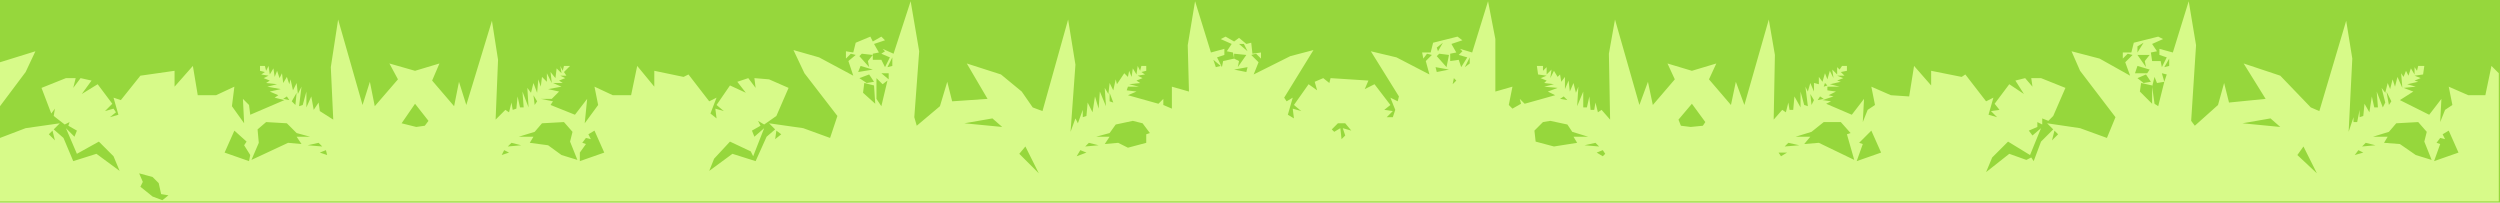
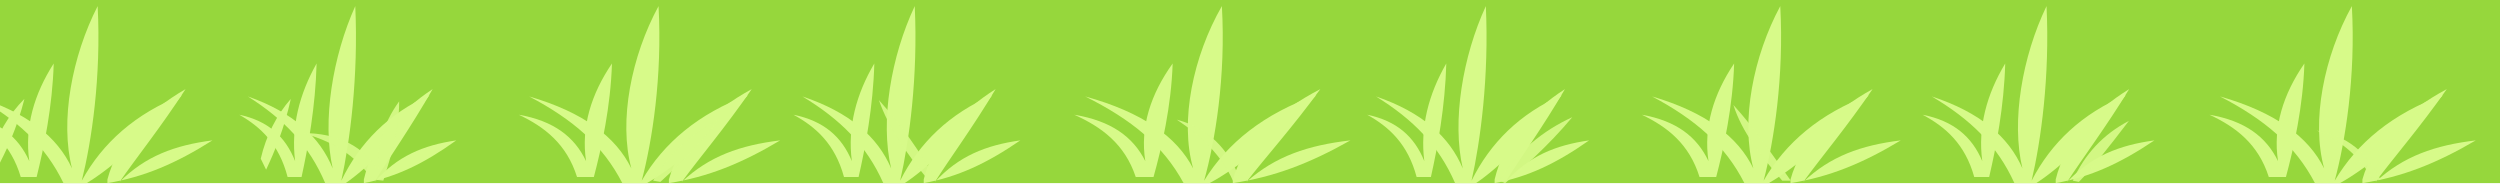
- <svg xmlns="http://www.w3.org/2000/svg" width="2048" height="166" viewBox="0 0 2048 166" preserveAspectRatio="none">
-   <rect width="2048" height="166" fill="#96D73C" />
-   <path d="M29,42 L0,51 L0,87 L21,59Z M0,113 L0,165 L2047,165 L2047,60 L2041,54 L2036,78 L2022,78 L2006,71 L2009,86 L2003,90 L1999,100 L2000,81 L1990,94 L1966,82 L1977,75 L1969,72 L1979,71 L1972,69 L1981,67 L1978,66 L1983,64 L1978,62 L1985,61 L1986,54 L1981,54 L1980,58 L1978,55 L1978,61 L1975,56 L1973,62 L1971,58 L1969,63 L1967,60 L1968,72 L1964,63 L1962,71 L1960,65 L1958,73 L1956,68 L1954,76 L1951,72 L1954,84 L1952,88 L1947,75 L1948,88 L1945,88 L1943,79 L1941,92 L1937,85 L1936,95 L1933,96 L1933,90 L1931,100 L1928,100 L1928,96 L1924,108 L1927,48 L1922,17 L1900,91 L1893,88 L1868,62 L1838,52 L1856,81 L1826,84 L1822,68 L1817,86 L1798,103 L1795,99 L1799,37 L1793,1 L1780,43 L1769,40 L1769,45 L1775,47 L1771,55 L1770,50 L1763,50 L1762,43 L1767,42 L1763,36 L1772,32 L1768,30 L1748,35 L1746,43 L1739,43 L1739,48 L1743,44 L1747,45 L1741,51 L1745,62 L1720,48 L1697,42 L1704,58 L1733,96 L1726,113 L1704,105 L1677,101 L1682,106 L1672,116 L1666,132 L1664,129 L1660,131 L1646,126 L1627,141 L1632,129 L1645,116 L1663,127 L1672,105 L1665,111 L1662,107 L1669,104 L1669,100 L1673,102 L1673,97 L1678,99 L1682,95 L1692,72 L1672,64 L1664,64 L1665,71 L1659,64 L1651,66 L1658,77 L1646,69 L1634,85 L1638,90 L1631,91 L1636,96 L1629,94 L1633,80 L1627,83 L1610,61 L1607,63 L1582,58 L1582,70 L1568,54 L1564,79 L1549,78 L1533,71 L1536,86 L1530,90 L1526,100 L1527,81 L1517,94 L1496,85 L1500,83 L1493,82 L1502,79 L1498,78 L1504,75 L1497,74 L1497,71 L1507,71 L1499,69 L1508,67 L1505,66 L1510,64 L1505,62 L1511,62 L1508,59 L1513,58 L1513,54 L1509,54 L1507,57 L1505,55 L1505,61 L1501,57 L1502,64 L1499,58 L1497,65 L1495,60 L1493,67 L1490,63 L1490,69 L1486,68 L1486,75 L1483,68 L1481,75 L1479,71 L1481,87 L1478,86 L1475,75 L1475,88 L1470,79 L1469,90 L1466,90 L1465,84 L1463,92 L1460,90 L1453,98 L1454,45 L1449,16 L1429,86 L1422,67 L1418,86 L1400,65 L1406,52 L1386,58 L1366,52 L1372,65 L1354,86 L1350,67 L1343,86 L1323,16 L1318,44 L1319,98 L1312,90 L1309,92 L1307,84 L1306,90 L1303,90 L1302,79 L1300,88 L1297,88 L1297,75 L1292,87 L1293,71 L1291,76 L1289,68 L1286,75 L1285,66 L1282,73 L1282,63 L1279,67 L1278,61 L1276,63 L1273,58 L1270,64 L1271,57 L1267,61 L1267,55 L1264,58 L1264,54 L1259,54 L1260,61 L1267,62 L1262,64 L1267,66 L1265,68 L1273,69 L1265,71 L1276,72 L1268,75 L1274,78 L1249,85 L1245,81 L1246,85 L1239,89 L1236,86 L1239,71 L1225,75 L1225,32 L1219,1 L1206,43 L1196,40 L1198,42 L1195,45 L1202,47 L1197,55 L1195,49 L1188,50 L1188,44 L1193,43 L1189,36 L1198,33 L1194,30 L1174,35 L1172,43 L1165,43 L1166,48 L1169,44 L1173,45 L1168,50 L1171,61 L1144,47 L1123,42 L1146,79 L1145,83 L1139,80 L1143,90 L1141,96 L1136,96 L1141,91 L1134,90 L1139,86 L1126,69 L1118,73 L1121,66 L1090,64 L1089,68 L1084,64 L1077,67 L1079,74 L1072,69 L1060,86 L1066,91 L1059,89 L1060,97 L1055,94 L1059,80 L1054,83 L1052,80 L1076,41 L1057,46 L1027,61 L1031,51 L1025,45 L1029,44 L1033,48 L1033,43 L1026,44 L1025,35 L1021,36 L1015,31 L1011,34 L1004,30 L1000,32 L1009,36 L1005,42 L1010,43 L1011,48 L1002,50 L1001,55 L997,47 L1003,45 L1003,40 L992,43 L979,1 L973,37 L974,75 L960,71 L960,89 L953,86 L953,81 L949,85 L924,78 L931,75 L923,74 L924,71 L933,71 L925,69 L934,68 L931,66 L936,64 L932,62 L938,61 L935,59 L939,58 L939,54 L935,54 L934,58 L932,54 L931,61 L928,56 L927,63 L925,58 L924,63 L921,60 L915,69 L914,65 L912,74 L909,68 L908,77 L905,72 L906,87 L901,75 L900,89 L897,79 L895,92 L891,84 L890,95 L887,96 L887,90 L883,101 L881,97 L877,108 L881,53 L875,16 L854,91 L846,88 L837,75 L820,61 L792,52 L809,81 L780,83 L776,67 L770,87 L751,103 L749,96 L753,42 L746,1 L732,44 L723,40 L725,42 L722,44 L729,47 L725,55 L722,49 L715,49 L715,44 L720,43 L716,36 L725,33 L722,30 L715,34 L713,30 L701,35 L699,43 L693,42 L693,48 L697,44 L701,45 L695,50 L699,62 L671,47 L650,41 L659,60 L686,95 L680,113 L658,105 L630,101 L635,106 L628,112 L619,132 L600,126 L581,140 L585,130 L598,116 L615,124 L617,128 L626,105 L618,112 L616,107 L623,103 L621,99 L626,102 L636,95 L646,72 L630,65 L618,64 L619,72 L613,64 L604,67 L611,76 L598,70 L587,86 L593,91 L586,89 L587,97 L582,93 L587,80 L581,83 L564,61 L560,63 L536,58 L536,71 L522,54 L517,78 L502,78 L487,71 L490,86 L479,101 L481,81 L471,94 L451,86 L453,83 L443,81 L452,81 L458,75 L449,73 L460,71 L453,68 L461,68 L458,66 L463,64 L459,62 L464,62 L462,59 L467,54 L462,54 L461,58 L459,54 L460,60 L456,56 L455,64 L451,59 L452,68 L448,60 L448,67 L444,63 L443,71 L441,65 L440,76 L437,68 L435,76 L432,72 L433,88 L428,75 L429,88 L426,88 L424,79 L423,89 L420,90 L419,84 L417,92 L414,90 L406,98 L408,49 L403,17 L382,86 L376,67 L372,87 L354,66 L360,52 L340,58 L319,52 L326,65 L307,87 L303,67 L297,86 L277,16 L271,55 L273,98 L262,91 L261,84 L257,90 L255,79 L251,88 L251,75 L248,86 L245,87 L247,71 L244,77 L243,68 L240,74 L238,65 L237,69 L235,63 L232,68 L231,60 L229,64 L227,58 L225,63 L224,56 L221,61 L220,54 L218,58 L217,54 L213,54 L213,58 L217,59 L214,61 L220,62 L216,64 L221,66 L218,68 L227,69 L219,71 L230,73 L221,75 L228,78 L225,80 L233,82 L205,94 L204,86 L199,81 L200,101 L190,87 L192,71 L177,78 L162,78 L158,54 L143,71 L143,58 L115,62 L99,82 L93,80 L97,94 L90,96 L95,92 L93,89 L86,91 L92,85 L80,69 L67,77 L75,66 L66,64 L60,72 L62,64 L54,64 L34,72 L42,93 L45,89 L44,95 L53,102 L57,100 L56,103 L63,107 L61,112 L54,105 L63,126 L81,116 L93,128 L98,140 L79,126 L60,132 L52,113 L44,106 L49,101 L21,105Z M114,142 L125,145 L130,150 L132,159 L138,160 L133,164 L125,161 L115,153 L117,149Z M1936,125 L1929,127 L1932,123Z M1457,125 L1464,125 L1459,128Z M1308,125 L1313,123 L1315,126 L1313,128Z M882,128 L885,123 L890,125Z M417,125 L411,127 L413,123Z M262,125 L267,123 L268,127Z M1887,120 L1898,142 L1882,127Z M840,120 L851,142 L835,126Z M1935,120 L1938,117 L1946,119Z M1462,120 L1465,117 L1474,119Z M1310,120 L1298,119 L1307,117Z M889,120 L892,117 L900,119Z M416,120 L419,117 L427,119Z M264,120 L252,119 L261,117Z M2006,107 L2014,125 L1994,132 L1999,118 L1996,117 L1999,113 L2003,114 L2001,110Z M1683,107 L1686,110 L1681,115Z M1533,107 L1541,125 L1521,132 L1526,118 L1523,117Z M636,107 L640,110 L635,114Z M487,107 L495,125 L475,132 L475,125 L480,118 L477,117 L480,113 L484,114 L482,110Z M192,107 L202,116 L200,119 L205,127 L204,132 L184,125Z M43,107 L45,115 L40,110Z M1091,106 L1096,101 L1102,101 L1107,107 L1100,105 L1102,111 L1099,114 L1098,105 L1093,108Z M1944,112 L1957,108 L1963,101 L1981,100 L1988,108 L1986,116 L1992,131 L1979,127 L1966,118 L1953,117 L1956,112Z M1471,112 L1484,108 L1494,100 L1508,100 L1516,109 L1513,110 L1519,131 L1490,117 L1478,118 L1483,112Z M1257,107 L1264,100 L1270,99 L1284,102 L1288,108 L1301,112 L1289,112 L1292,117 L1273,120 L1258,116Z M942,109 L939,110 L939,117 L924,121 L916,117 L905,118 L909,112 L898,112 L909,109 L914,102 L928,99 L936,101Z M425,112 L438,108 L444,101 L462,100 L469,108 L467,116 L473,131 L460,127 L449,119 L434,117 L437,112Z M254,112 L243,112 L247,118 L236,117 L206,131 L212,117 L211,106 L218,100 L235,101 L243,109Z M1837,101 L1860,97 L1868,104Z M790,101 L813,97 L821,104Z M1375,98 L1386,85 L1397,100 L1395,103 L1385,104 L1377,103Z M351,99 L348,103 L341,104 L329,101 L340,85Z M1494,81 L1489,82 L1491,79Z M1278,81 L1281,79 L1284,82Z M232,81 L235,79 L237,82Z M437,78 L440,83 L438,86Z M1483,77 L1486,82 L1484,86Z M909,76 L912,84 L909,83Z M243,76 L242,86 L239,83Z M1955,75 L1959,83 L1957,86Z M1754,68 L1763,70 L1763,85 L1753,75Z M1494,71 L1495,68 L1497,70Z M708,68 L716,70 L717,85 L707,76Z M1191,64 L1193,66 L1190,69Z M718,64 L723,69 L727,66 L722,87 L718,81Z M1765,63 L1767,68 L1773,67 L1768,87 L1765,85 L1763,71Z M1751,64 L1758,61 L1762,67 L1756,68Z M716,67 L710,68 L704,64 L712,61Z M1771,60 L1775,61 L1773,67Z M722,60 L728,60 L728,65Z M1749,60 L1751,54 L1761,57 L1759,60Z M1176,55 L1187,57 L1177,59Z M1011,57 L1022,55 L1021,59Z M703,59 L705,54 L715,57Z M1777,48 L1777,54 L1773,55Z M994,49 L1000,54 L996,55Z M1204,47 L1204,52 L1200,55Z M731,47 L731,54 L727,55Z M1751,45 L1761,45 L1757,50 L1758,55Z M1179,44 L1187,45 L1185,55 L1177,46Z M706,44 L715,45 L711,50 L712,55 L704,46Z M1021,45 L1014,55 L1015,50 L1011,48 L1011,44Z M1756,35 L1751,43 L1751,38Z M1182,35 L1178,42 L1177,39Z M1015,36 L1019,36 L1022,42Z" fill="#D7FA89" fill-rule="evenodd" />
+ <svg xmlns="http://www.w3.org/2000/svg" width="2048" height="150" viewBox="0 0 2048 150" preserveAspectRatio="none">
+   <rect width="2048" height="150" fill="#96D73C" />
+   <g fill="#D7FA89">
+     <g transform="translate(-28 0)">
+       <path d="M80 150C65 119 42 98 8 79C50 92 75 112 87 138C77 99 87 46 108 5C111 63 103 116 95 148C112 117 139 93 177 78C149 112 119 138 99 150Z" />
+       <path d="M45 145C37 118 20 104 0 94C27 99 43 112 52 132C48 104 56 77 72 52C71 87 64 121 58 145Z" />
+       <path d="M116 147C124 116 149 91 180 73C160 104 139 130 126 149C147 128 171 119 202 115C172 134 146 145 116 150Z" />
+       <path d="M20 130C25 111 35 94 48 81C42 105 33 124 25 139Z" />
+     </g>
+     <g transform="translate(196 0) scale(.88 1)">
+       <path d="M80 150C65 119 42 98 8 79C50 92 75 112 87 138C77 99 87 46 108 5C111 63 103 116 95 148C112 117 139 93 177 78C149 112 119 138 99 150Z" />
+       <path d="M45 145C37 118 20 104 0 94C27 99 43 112 52 132C48 104 56 77 72 52C71 87 64 121 58 145Z" />
+       <path d="M116 147C124 116 149 91 180 73C160 104 139 130 126 149C147 128 171 119 202 115C172 134 146 145 116 150Z" />
+       <path d="M20 130C25 111 35 94 48 81C42 105 33 124 25 139Z" />
+     </g>
+     <g transform="translate(425 0) scale(1.06 1)">
+       <path d="M80 150C65 119 42 98 8 79C50 92 75 112 87 138C77 99 87 46 108 5C111 63 103 116 95 148C112 117 139 93 177 78C149 112 119 138 99 150Z" />
+       <path d="M45 145C37 118 20 104 0 94C27 99 43 112 52 132C48 104 56 77 72 52C71 87 64 121 58 145Z" />
+       <path d="M116 147C124 116 149 91 180 73C160 104 139 130 126 149C147 128 171 119 202 115C172 134 146 145 116 150Z" />
+     </g>
+     <g transform="translate(650 0) scale(.92 1)">
+       <path d="M80 150C65 119 42 98 8 79C50 92 75 112 87 138C77 99 87 46 108 5C111 63 103 116 95 148C112 117 139 93 177 78C149 112 119 138 99 150Z" />
+       <path d="M45 145C37 118 20 104 0 94C27 99 43 112 52 132C48 104 56 77 72 52C71 87 64 121 58 145Z" />
+       <path d="M116 147C124 116 149 91 180 73C160 104 139 130 126 149C147 128 171 119 202 115C172 134 146 145 116 150Z" />
+     </g>
+     <g transform="translate(880 0) scale(1.12 1)">
+       <path d="M80 150C65 119 42 98 8 79C50 92 75 112 87 138C77 99 87 46 108 5C111 63 103 116 95 148C112 117 139 93 177 78C149 112 119 138 99 150Z" />
+       <path d="M45 145C37 118 20 104 0 94C27 99 43 112 52 132C48 104 56 77 72 52C71 87 64 121 58 145Z" />
+       <path d="M116 147C124 116 149 91 180 73C160 104 139 130 126 149C147 128 171 119 202 115C172 134 146 145 116 150Z" />
+     </g>
+     <g transform="translate(1120 0) scale(.9 1)">
+       <path d="M80 150C65 119 42 98 8 79C50 92 75 112 87 138C77 99 87 46 108 5C111 63 103 116 95 148C112 117 139 93 177 78C149 112 119 138 99 150Z" />
+       <path d="M45 145C37 118 20 104 0 94C27 99 43 112 52 132C48 104 56 77 72 52C71 87 64 121 58 145Z" />
+       <path d="M116 147C124 116 149 91 180 73C160 104 139 130 126 149C147 128 171 119 202 115C172 134 146 145 116 150Z" />
+     </g>
+     <g transform="translate(1345 0) scale(1.05 1)">
+       <path d="M80 150C65 119 42 98 8 79C50 92 75 112 87 138C77 99 87 46 108 5C111 63 103 116 95 148C112 117 139 93 177 78C149 112 119 138 99 150Z" />
+       <path d="M45 145C37 118 20 104 0 94C27 99 43 112 52 132C48 104 56 77 72 52C71 87 64 121 58 145Z" />
+       <path d="M116 147C124 116 149 91 180 73C160 104 139 130 126 149C147 128 171 119 202 115C172 134 146 145 116 150Z" />
+     </g>
+     <g transform="translate(1575 0) scale(.94 1)">
+       <path d="M80 150C65 119 42 98 8 79C50 92 75 112 87 138C77 99 87 46 108 5C111 63 103 116 95 148C112 117 139 93 177 78C149 112 119 138 99 150Z" />
+       <path d="M45 145C37 118 20 104 0 94C27 99 43 112 52 132C48 104 56 77 72 52C71 87 64 121 58 145Z" />
+       <path d="M116 147C124 116 149 91 180 73C160 104 139 130 126 149C147 128 171 119 202 115C172 134 146 145 116 150Z" />
+     </g>
+     <g transform="translate(1810 0) scale(1.08 1)">
+       <path d="M80 150C65 119 42 98 8 79C50 92 75 112 87 138C77 99 87 46 108 5C111 63 103 116 95 148C112 117 139 93 177 78C149 112 119 138 99 150Z" />
+       <path d="M45 145C37 118 20 104 0 94C27 99 43 112 52 132C48 104 56 77 72 52C71 87 64 121 58 145Z" />
+       <path d="M116 147C124 116 149 91 180 73C160 104 139 130 126 149C147 128 171 119 202 115C172 134 146 145 116 150Z" />
+     </g>
+   </g>
+   <g fill="#D7FA89" opacity=".92">
+     <path d="M305 147C291 127 273 116 248 109C277 109 298 120 310 140C308 121 314 101 327 83C327 110 319 131 314 148Z" />
+     <path d="M535 148C546 128 566 109 589 98C571 121 552 139 541 149Z" />
+     <path d="M760 147C743 126 728 105 720 82C739 103 754 125 766 146Z" />
+     <path d="M1010 148C1001 128 985 112 964 98C990 105 1006 122 1015 145Z" />
+     <path d="M1228 148C1243 124 1264 107 1288 96C1268 120 1246 139 1233 150Z" />
+     <path d="M1460 148C1442 127 1427 108 1420 86C1439 107 1452 127 1467 148Z" />
+     <path d="M1698 148C1708 126 1723 110 1744 99C1728 120 1713 139 1703 149Z" />
+     <path d="M1944 148C1934 129 1919 116 1898 107C1923 111 1940 126 1950 147Z" />
+   </g>
</svg>
